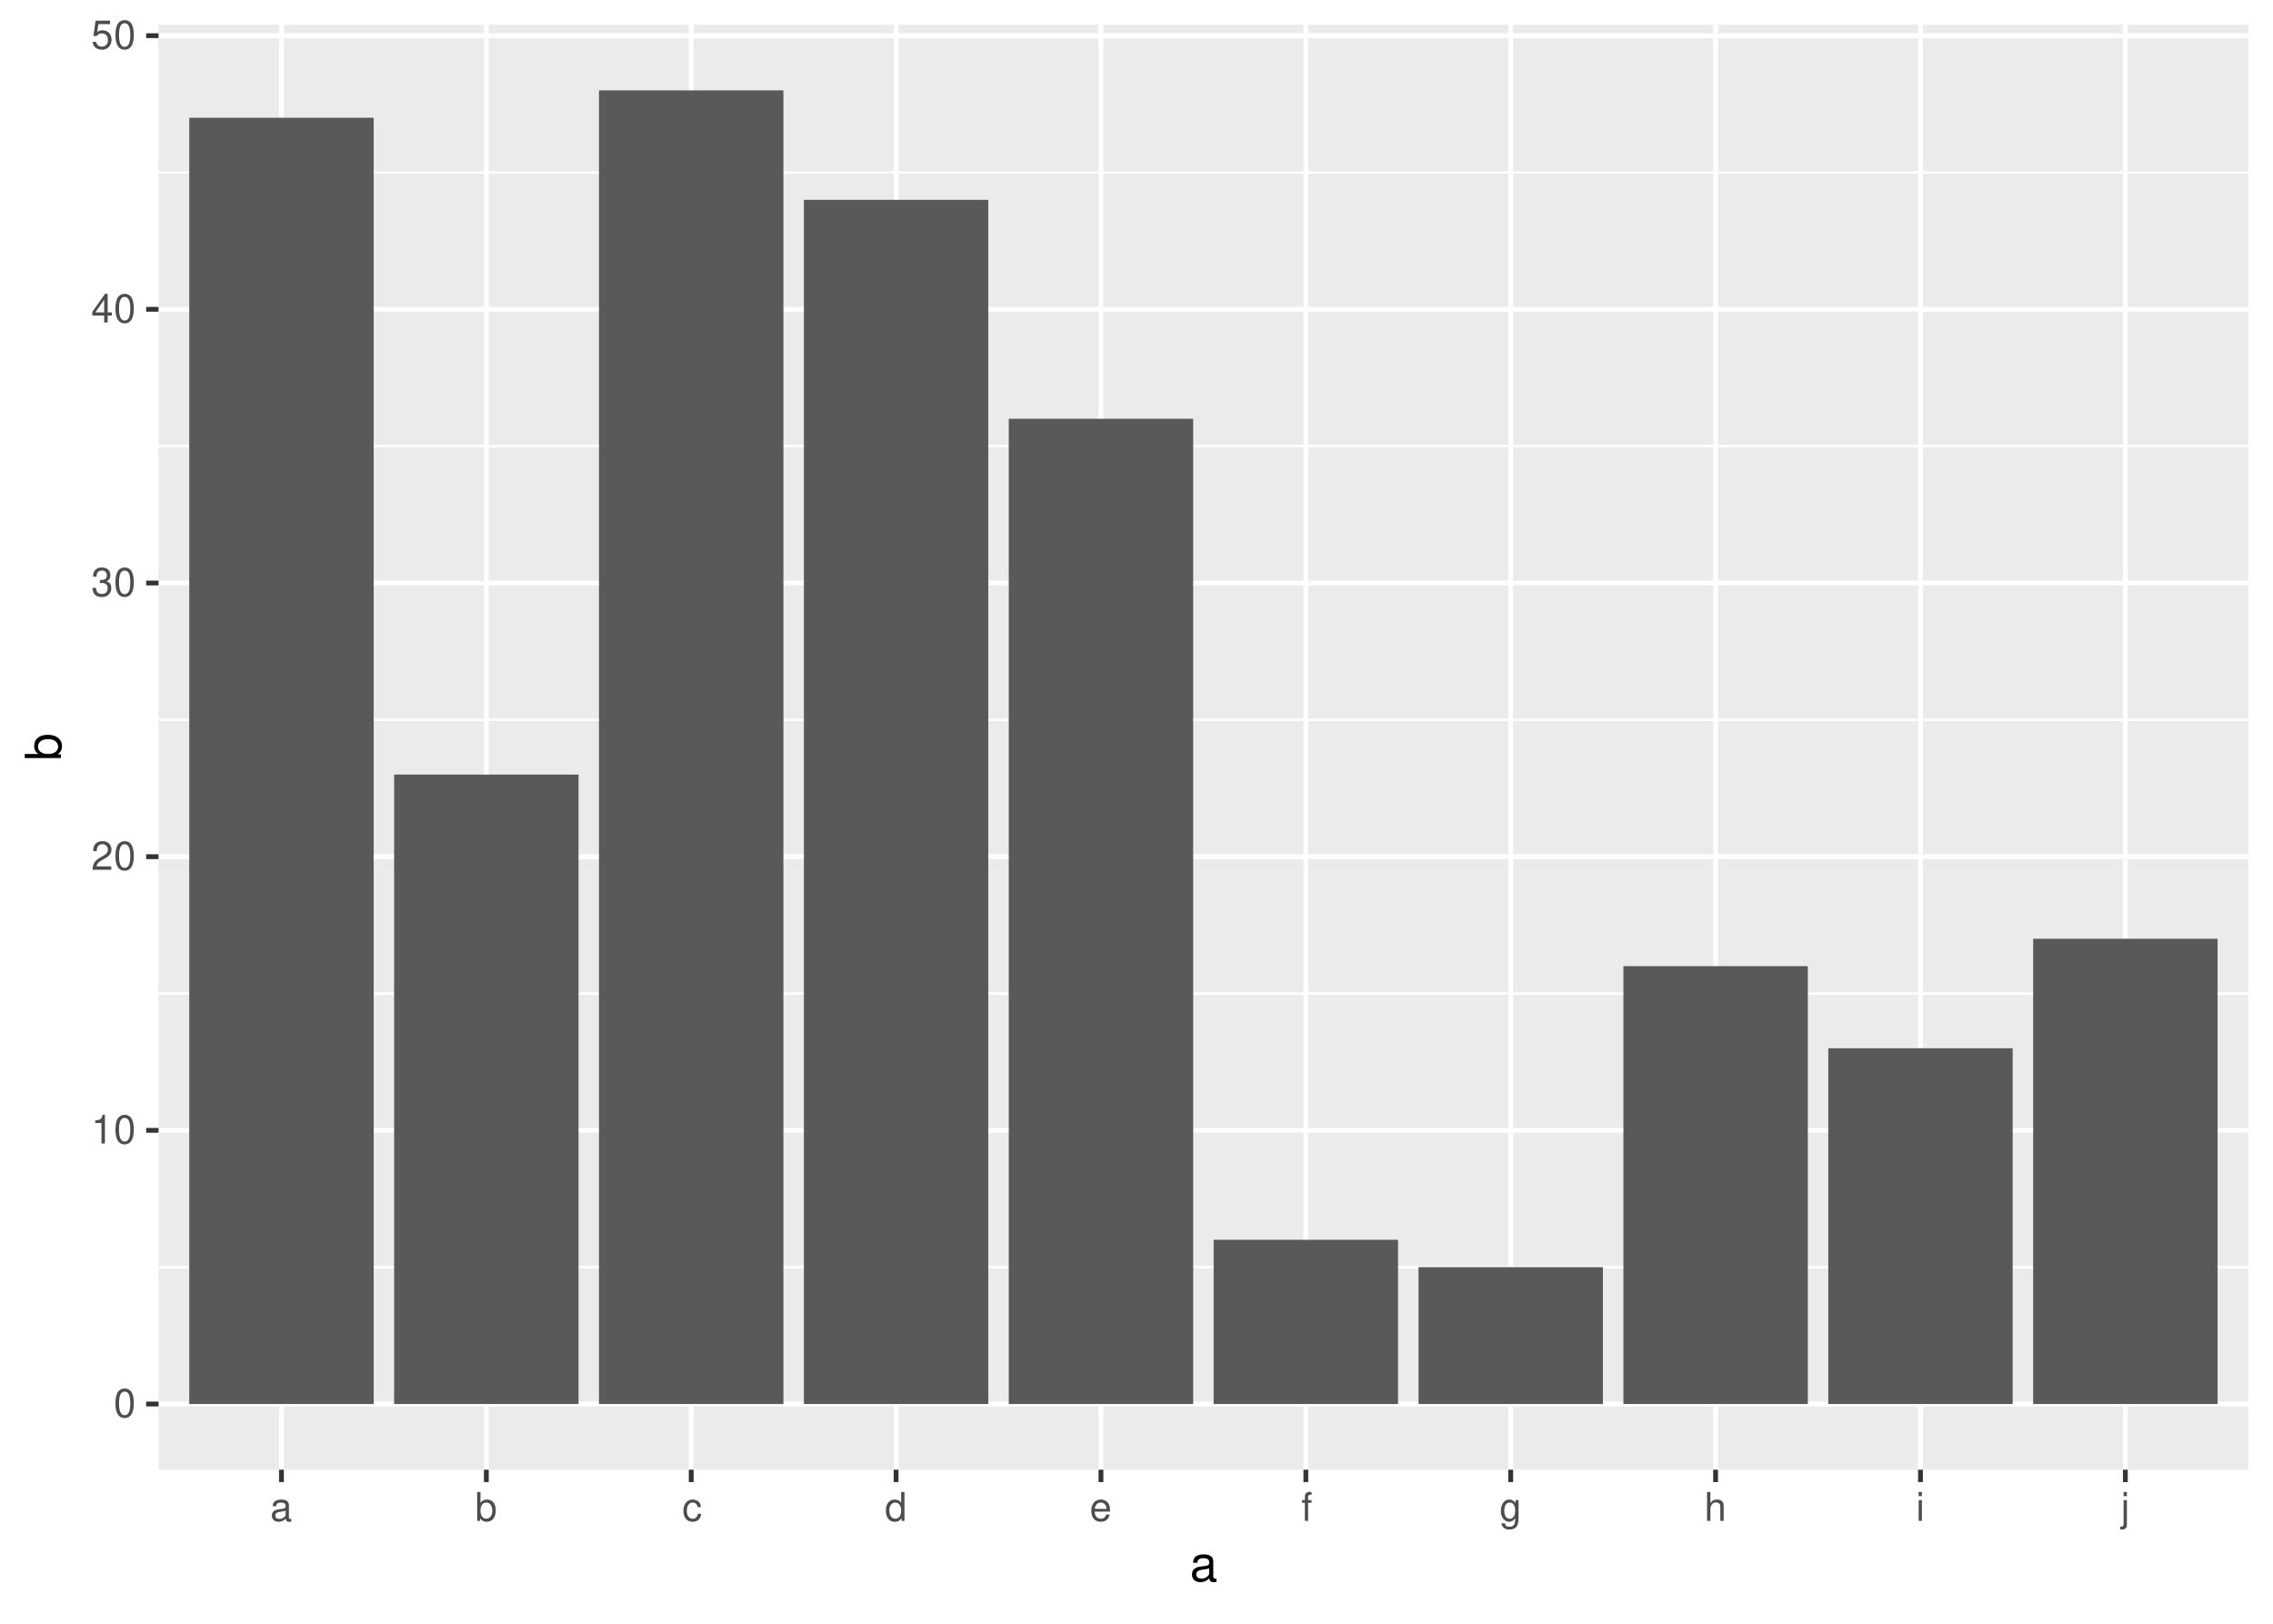
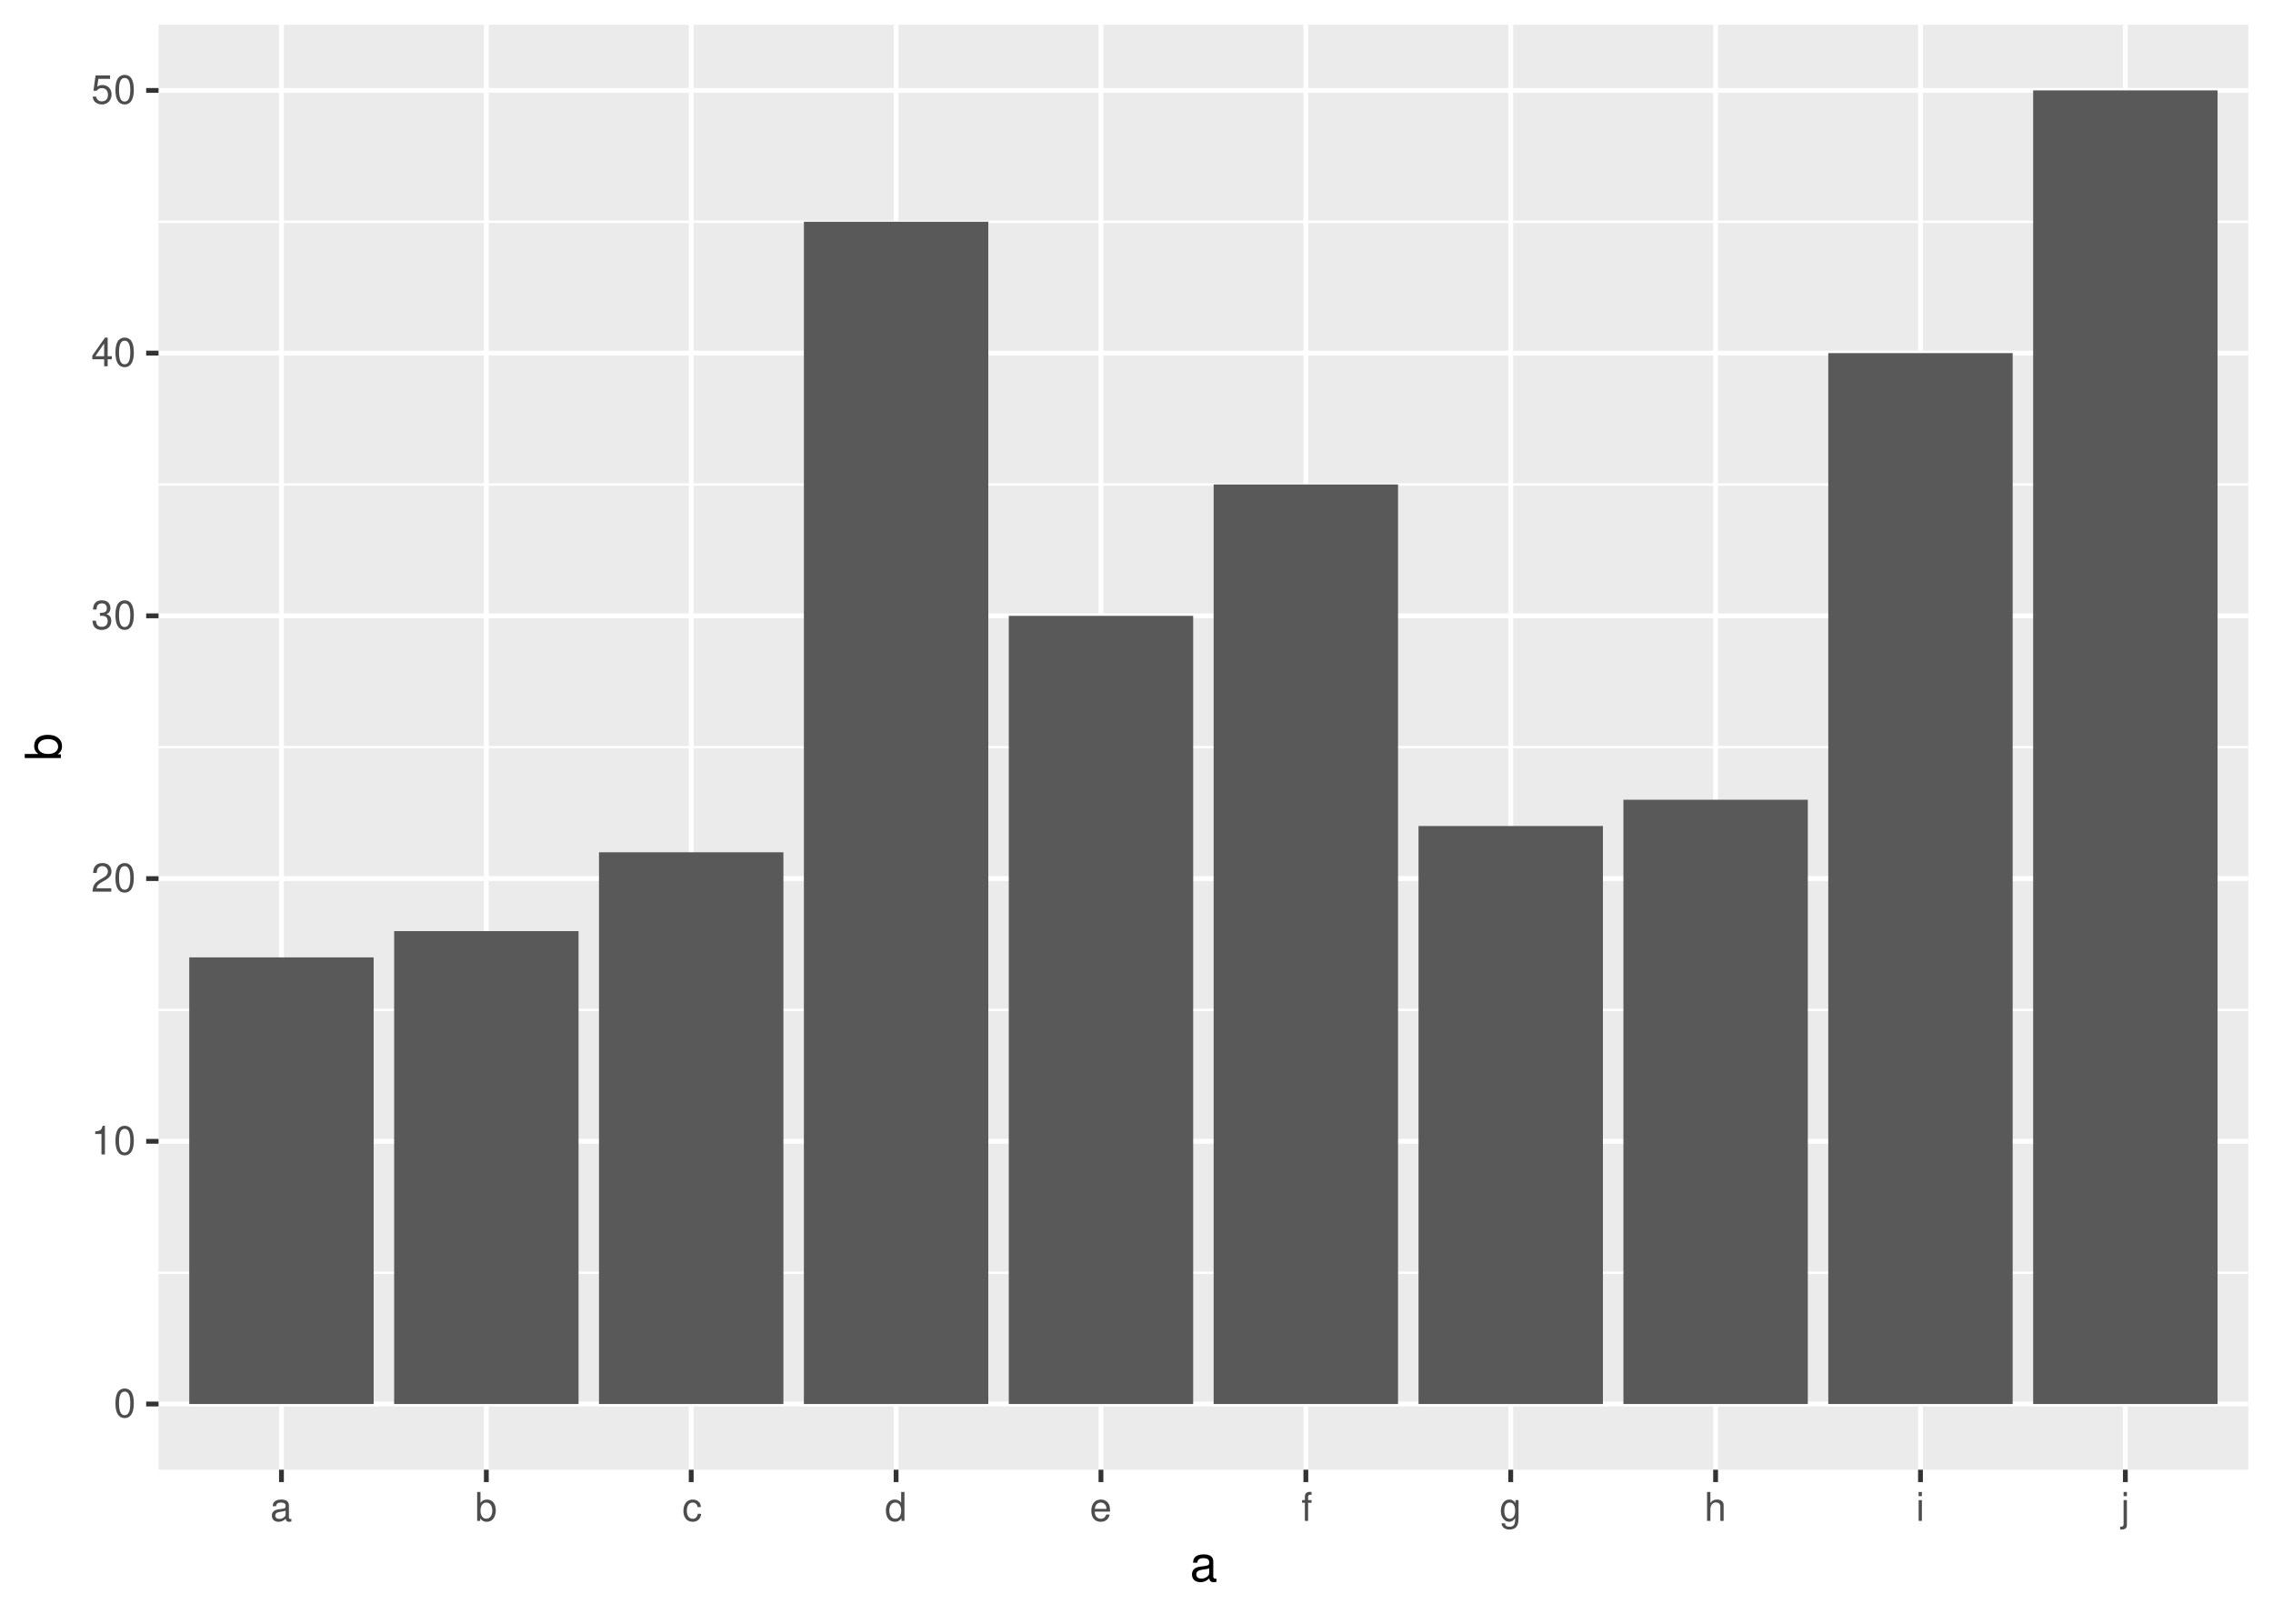
<svg xmlns="http://www.w3.org/2000/svg" xmlns:xlink="http://www.w3.org/1999/xlink" width="504pt" height="360pt" viewBox="0 0 504 360" version="1.1">
  <defs>
    <g>
      <symbol overflow="visible" id="glyph0-0">
        <path style="stroke:none;" d="" />
      </symbol>
      <symbol overflow="visible" id="glyph0-1">
        <path style="stroke:none;" d="M 2.422 -6.359 C 1.844 -6.359 1.312 -6.094 0.984 -5.672 C 0.578 -5.109 0.375 -4.25 0.375 -3.078 C 0.375 -0.938 1.078 0.203 2.422 0.203 C 3.734 0.203 4.453 -0.938 4.453 -3.031 C 4.453 -4.25 4.266 -5.078 3.859 -5.672 C 3.531 -6.109 3.016 -6.359 2.422 -6.359 Z M 2.422 -5.672 C 3.25 -5.672 3.672 -4.828 3.672 -3.094 C 3.672 -1.281 3.266 -0.438 2.406 -0.438 C 1.578 -0.438 1.172 -1.312 1.172 -3.062 C 1.172 -4.828 1.578 -5.672 2.422 -5.672 Z M 2.422 -5.672 " />
      </symbol>
      <symbol overflow="visible" id="glyph0-2">
        <path style="stroke:none;" d="M 2.281 -4.531 L 2.281 0 L 3.047 0 L 3.047 -6.359 L 2.547 -6.359 C 2.266 -5.391 2.094 -5.25 0.891 -5.094 L 0.891 -4.531 Z M 2.281 -4.531 " />
      </symbol>
      <symbol overflow="visible" id="glyph0-3">
        <path style="stroke:none;" d="M 4.453 -0.766 L 1.172 -0.766 C 1.25 -1.297 1.531 -1.625 2.297 -2.094 L 3.172 -2.594 C 4.047 -3.062 4.5 -3.719 4.5 -4.5 C 4.5 -5.031 4.281 -5.531 3.922 -5.875 C 3.547 -6.203 3.094 -6.359 2.5 -6.359 C 1.703 -6.359 1.125 -6.078 0.781 -5.531 C 0.547 -5.203 0.453 -4.797 0.438 -4.156 L 1.219 -4.156 C 1.234 -4.594 1.297 -4.844 1.406 -5.062 C 1.594 -5.438 2 -5.688 2.469 -5.688 C 3.172 -5.688 3.703 -5.172 3.703 -4.484 C 3.703 -3.969 3.406 -3.531 2.859 -3.219 L 2.047 -2.75 C 0.75 -2 0.375 -1.406 0.297 -0.016 L 4.453 -0.016 Z M 4.453 -0.766 " />
      </symbol>
      <symbol overflow="visible" id="glyph0-4">
        <path style="stroke:none;" d="M 1.938 -2.922 L 2.359 -2.922 C 3.203 -2.922 3.656 -2.531 3.656 -1.766 C 3.656 -0.969 3.172 -0.484 2.375 -0.484 C 1.516 -0.484 1.109 -0.922 1.062 -1.844 L 0.281 -1.844 C 0.312 -1.344 0.406 -1 0.547 -0.719 C 0.875 -0.109 1.484 0.203 2.344 0.203 C 3.625 0.203 4.453 -0.578 4.453 -1.781 C 4.453 -2.594 4.141 -3.031 3.391 -3.297 C 3.969 -3.531 4.266 -3.969 4.266 -4.609 C 4.266 -5.703 3.547 -6.359 2.359 -6.359 C 1.109 -6.359 0.438 -5.656 0.406 -4.312 L 1.188 -4.312 C 1.203 -4.703 1.234 -4.922 1.328 -5.109 C 1.5 -5.469 1.891 -5.688 2.375 -5.688 C 3.062 -5.688 3.469 -5.266 3.469 -4.578 C 3.469 -4.141 3.312 -3.859 2.969 -3.719 C 2.766 -3.625 2.484 -3.594 1.938 -3.578 Z M 1.938 -2.922 " />
      </symbol>
      <symbol overflow="visible" id="glyph0-5">
        <path style="stroke:none;" d="M 2.875 -1.547 L 2.875 0 L 3.656 0 L 3.656 -1.547 L 4.578 -1.547 L 4.578 -2.234 L 3.656 -2.234 L 3.656 -6.359 L 3.078 -6.359 L 0.25 -2.359 L 0.25 -1.547 Z M 2.875 -2.234 L 0.922 -2.234 L 2.875 -5.047 Z M 2.875 -2.234 " />
      </symbol>
      <symbol overflow="visible" id="glyph0-6">
        <path style="stroke:none;" d="M 4.188 -6.234 L 0.969 -6.234 L 0.5 -2.844 L 1.219 -2.844 C 1.578 -3.266 1.875 -3.422 2.359 -3.422 C 3.203 -3.422 3.719 -2.844 3.719 -1.922 C 3.719 -1.031 3.203 -0.484 2.359 -0.484 C 1.688 -0.484 1.266 -0.828 1.078 -1.531 L 0.312 -1.531 C 0.406 -1.016 0.5 -0.781 0.688 -0.547 C 1.031 -0.078 1.672 0.203 2.375 0.203 C 3.641 0.203 4.516 -0.719 4.516 -2.031 C 4.516 -3.266 3.688 -4.109 2.5 -4.109 C 2.062 -4.109 1.703 -4 1.344 -3.734 L 1.594 -5.469 L 4.188 -5.469 Z M 4.188 -6.234 " />
      </symbol>
      <symbol overflow="visible" id="glyph0-7">
        <path style="stroke:none;" d="M 4.703 -0.438 C 4.625 -0.406 4.594 -0.406 4.547 -0.406 C 4.297 -0.406 4.156 -0.547 4.156 -0.781 L 4.156 -3.484 C 4.156 -4.297 3.547 -4.734 2.422 -4.734 C 1.734 -4.734 1.203 -4.547 0.891 -4.203 C 0.672 -3.969 0.594 -3.703 0.578 -3.25 L 1.312 -3.25 C 1.375 -3.812 1.703 -4.062 2.391 -4.062 C 3.062 -4.062 3.422 -3.812 3.422 -3.375 L 3.422 -3.188 C 3.406 -2.875 3.25 -2.75 2.656 -2.672 C 1.625 -2.547 1.453 -2.5 1.172 -2.391 C 0.641 -2.156 0.375 -1.766 0.375 -1.156 C 0.375 -0.328 0.953 0.203 1.875 0.203 C 2.469 0.203 2.922 0 3.453 -0.469 C 3.5 0 3.734 0.203 4.203 0.203 C 4.359 0.203 4.453 0.188 4.703 0.125 Z M 3.422 -1.453 C 3.422 -1.203 3.359 -1.062 3.125 -0.859 C 2.828 -0.578 2.469 -0.438 2.047 -0.438 C 1.469 -0.438 1.141 -0.719 1.141 -1.172 C 1.141 -1.656 1.453 -1.906 2.25 -2.016 C 3.031 -2.125 3.172 -2.156 3.422 -2.281 Z M 3.422 -1.453 " />
      </symbol>
      <symbol overflow="visible" id="glyph0-8">
        <path style="stroke:none;" d="M 0.469 -6.406 L 0.469 0 L 1.141 0 L 1.141 -0.594 C 1.484 -0.047 1.953 0.203 2.594 0.203 C 3.812 0.203 4.594 -0.797 4.594 -2.328 C 4.594 -3.812 3.859 -4.734 2.625 -4.734 C 2 -4.734 1.547 -4.5 1.203 -3.984 L 1.203 -6.406 Z M 2.484 -4.062 C 3.312 -4.062 3.828 -3.344 3.828 -2.25 C 3.828 -1.203 3.297 -0.484 2.484 -0.484 C 1.703 -0.484 1.203 -1.188 1.203 -2.266 C 1.203 -3.359 1.703 -4.062 2.484 -4.062 Z M 2.484 -4.062 " />
      </symbol>
      <symbol overflow="visible" id="glyph0-9">
        <path style="stroke:none;" d="M 4.141 -3.062 C 4.109 -3.516 4.016 -3.797 3.828 -4.062 C 3.516 -4.484 2.969 -4.734 2.328 -4.734 C 1.078 -4.734 0.266 -3.75 0.266 -2.219 C 0.266 -0.734 1.062 0.203 2.312 0.203 C 3.406 0.203 4.109 -0.453 4.203 -1.578 L 3.453 -1.578 C 3.328 -0.844 2.953 -0.469 2.328 -0.469 C 1.516 -0.469 1.031 -1.141 1.031 -2.219 C 1.031 -3.375 1.516 -4.062 2.312 -4.062 C 2.922 -4.062 3.312 -3.703 3.406 -3.062 Z M 4.141 -3.062 " />
      </symbol>
      <symbol overflow="visible" id="glyph0-10">
        <path style="stroke:none;" d="M 4.359 -6.406 L 3.625 -6.406 L 3.625 -4.031 C 3.312 -4.5 2.828 -4.734 2.203 -4.734 C 1.016 -4.734 0.234 -3.781 0.234 -2.312 C 0.234 -0.75 0.984 0.203 2.234 0.203 C 2.875 0.203 3.312 -0.031 3.703 -0.609 L 3.703 0 L 4.359 0 Z M 2.328 -4.062 C 3.125 -4.062 3.625 -3.359 3.625 -2.25 C 3.625 -1.188 3.109 -0.484 2.344 -0.484 C 1.531 -0.484 1 -1.203 1 -2.266 C 1 -3.344 1.531 -4.062 2.328 -4.062 Z M 2.328 -4.062 " />
      </symbol>
      <symbol overflow="visible" id="glyph0-11">
        <path style="stroke:none;" d="M 4.516 -2.062 C 4.516 -2.766 4.453 -3.188 4.328 -3.531 C 4.031 -4.281 3.328 -4.734 2.469 -4.734 C 1.172 -4.734 0.359 -3.766 0.359 -2.25 C 0.359 -0.719 1.141 0.203 2.453 0.203 C 3.5 0.203 4.234 -0.391 4.422 -1.406 L 3.672 -1.406 C 3.469 -0.797 3.062 -0.469 2.469 -0.469 C 2 -0.469 1.609 -0.688 1.359 -1.078 C 1.188 -1.344 1.125 -1.594 1.125 -2.062 Z M 1.141 -2.656 C 1.203 -3.516 1.719 -4.062 2.453 -4.062 C 3.203 -4.062 3.719 -3.484 3.719 -2.656 Z M 1.141 -2.656 " />
      </symbol>
      <symbol overflow="visible" id="glyph0-12">
        <path style="stroke:none;" d="M 2.266 -4.609 L 1.5 -4.609 L 1.5 -5.328 C 1.5 -5.641 1.672 -5.797 2.016 -5.797 C 2.078 -5.797 2.109 -5.797 2.266 -5.781 L 2.266 -6.391 C 2.109 -6.438 2 -6.438 1.859 -6.438 C 1.172 -6.438 0.781 -6.047 0.781 -5.391 L 0.781 -4.609 L 0.156 -4.609 L 0.156 -4.016 L 0.781 -4.016 L 0.781 0 L 1.5 0 L 1.5 -4.016 L 2.266 -4.016 Z M 2.266 -4.609 " />
      </symbol>
      <symbol overflow="visible" id="glyph0-13">
        <path style="stroke:none;" d="M 3.547 -4.609 L 3.547 -3.938 C 3.188 -4.5 2.781 -4.734 2.203 -4.734 C 1.078 -4.734 0.312 -3.703 0.312 -2.219 C 0.312 -1.453 0.5 -0.891 0.891 -0.422 C 1.234 -0.016 1.672 0.203 2.141 0.203 C 2.703 0.203 3.094 -0.047 3.484 -0.625 L 3.484 -0.391 C 3.484 0.844 3.141 1.297 2.219 1.297 C 1.594 1.297 1.281 1.062 1.203 0.531 L 0.453 0.531 C 0.531 1.375 1.203 1.922 2.203 1.922 C 2.891 1.922 3.453 1.703 3.75 1.328 C 4.094 0.891 4.234 0.328 4.234 -0.75 L 4.234 -4.609 Z M 2.266 -4.062 C 3.047 -4.062 3.484 -3.406 3.484 -2.25 C 3.484 -1.125 3.031 -0.469 2.266 -0.469 C 1.516 -0.469 1.078 -1.141 1.078 -2.266 C 1.078 -3.391 1.516 -4.062 2.266 -4.062 Z M 2.266 -4.062 " />
      </symbol>
      <symbol overflow="visible" id="glyph0-14">
        <path style="stroke:none;" d="M 0.609 -6.406 L 0.609 0 L 1.344 0 L 1.344 -2.547 C 1.344 -3.484 1.844 -4.094 2.594 -4.094 C 2.844 -4.094 3.062 -4.031 3.25 -3.891 C 3.453 -3.734 3.547 -3.516 3.547 -3.188 L 3.547 0 L 4.281 0 L 4.281 -3.484 C 4.281 -4.25 3.719 -4.734 2.828 -4.734 C 2.172 -4.734 1.781 -4.547 1.344 -3.969 L 1.344 -6.406 Z M 0.609 -6.406 " />
      </symbol>
      <symbol overflow="visible" id="glyph0-15">
        <path style="stroke:none;" d="M 1.312 -4.609 L 0.594 -4.609 L 0.594 0 L 1.312 0 Z M 1.312 -6.406 L 0.578 -6.406 L 0.578 -5.484 L 1.312 -5.484 Z M 1.312 -6.406 " />
      </symbol>
      <symbol overflow="visible" id="glyph0-16">
        <path style="stroke:none;" d="M 0.609 -4.609 L 0.609 0.672 C 0.609 1.125 0.469 1.281 0.016 1.281 C -0.031 1.281 -0.062 1.281 -0.156 1.266 L -0.156 1.891 C -0.078 1.906 -0.031 1.922 0.094 1.922 C 0.922 1.922 1.344 1.594 1.344 0.953 L 1.344 -4.609 Z M 1.344 -6.406 L 0.609 -6.406 L 0.609 -5.484 L 1.344 -5.484 Z M 1.344 -6.406 " />
      </symbol>
      <symbol overflow="visible" id="glyph1-0">
        <path style="stroke:none;" d="" />
      </symbol>
      <symbol overflow="visible" id="glyph1-1">
        <path style="stroke:none;" d="M 5.891 -0.531 C 5.781 -0.516 5.734 -0.516 5.688 -0.516 C 5.375 -0.516 5.188 -0.688 5.188 -0.969 L 5.188 -4.359 C 5.188 -5.375 4.438 -5.922 3.031 -5.922 C 2.172 -5.922 1.5 -5.688 1.109 -5.266 C 0.844 -4.969 0.734 -4.625 0.719 -4.062 L 1.641 -4.062 C 1.719 -4.766 2.141 -5.078 2.984 -5.078 C 3.828 -5.078 4.281 -4.781 4.281 -4.219 L 4.281 -3.984 C 4.266 -3.594 4.062 -3.438 3.328 -3.344 C 2.031 -3.172 1.828 -3.141 1.469 -2.984 C 0.797 -2.703 0.469 -2.203 0.469 -1.453 C 0.469 -0.406 1.188 0.25 2.359 0.25 C 3.078 0.25 3.656 0 4.312 -0.594 C 4.375 0 4.656 0.25 5.266 0.25 C 5.453 0.25 5.578 0.234 5.891 0.156 Z M 4.281 -1.812 C 4.281 -1.5 4.188 -1.312 3.922 -1.062 C 3.547 -0.719 3.094 -0.547 2.547 -0.547 C 1.844 -0.547 1.422 -0.891 1.422 -1.469 C 1.422 -2.078 1.812 -2.391 2.812 -2.531 C 3.781 -2.656 3.969 -2.703 4.281 -2.844 Z M 4.281 -1.812 " />
      </symbol>
      <symbol overflow="visible" id="glyph2-0">
        <path style="stroke:none;" d="" />
      </symbol>
      <symbol overflow="visible" id="glyph2-1">
        <path style="stroke:none;" d="M -8.016 -0.594 L 0 -0.594 L 0 -1.422 L -0.734 -1.422 C -0.062 -1.859 0.25 -2.438 0.25 -3.25 C 0.25 -4.766 -0.984 -5.75 -2.906 -5.75 C -4.781 -5.75 -5.922 -4.812 -5.922 -3.281 C -5.922 -2.5 -5.625 -1.938 -4.984 -1.5 L -8.016 -1.5 Z M -5.078 -3.109 C -5.078 -4.141 -4.188 -4.797 -2.812 -4.797 C -1.5 -4.797 -0.609 -4.109 -0.609 -3.109 C -0.609 -2.141 -1.484 -1.5 -2.844 -1.5 C -4.188 -1.5 -5.078 -2.141 -5.078 -3.109 Z M -5.078 -3.109 " />
      </symbol>
    </g>
    <clipPath id="clip1">
      <path d="M 35.152 5.48 L 498.523 5.48 L 498.523 325.852 L 35.152 325.852 Z M 35.152 5.48 " />
    </clipPath>
    <clipPath id="clip2">
-       <path d="M 35.152 280 L 498.523 280 L 498.523 282 L 35.152 282 Z M 35.152 280 " />
+       <path d="M 35.152 281 L 498.523 281 L 498.523 283 L 35.152 283 Z M 35.152 281 " />
    </clipPath>
    <clipPath id="clip3">
-       <path d="M 35.152 220 L 498.523 220 L 498.523 221 L 35.152 221 Z M 35.152 220 " />
+       <path d="M 35.152 223 L 498.523 223 L 498.523 225 L 35.152 225 Z M 35.152 223 " />
    </clipPath>
    <clipPath id="clip4">
-       <path d="M 35.152 159 L 498.523 159 L 498.523 160 L 35.152 160 Z M 35.152 159 " />
+       <path d="M 35.152 165 L 498.523 165 L 498.523 166 L 35.152 166 Z M 35.152 165 " />
    </clipPath>
    <clipPath id="clip5">
-       <path d="M 35.152 98 L 498.523 98 L 498.523 100 L 35.152 100 Z M 35.152 98 " />
+       <path d="M 35.152 107 L 498.523 107 L 498.523 108 L 35.152 108 Z M 35.152 107 " />
    </clipPath>
    <clipPath id="clip6">
-       <path d="M 35.152 37 L 498.523 37 L 498.523 39 L 35.152 39 Z M 35.152 37 " />
+       <path d="M 35.152 48 L 498.523 48 L 498.523 50 L 35.152 50 Z M 35.152 48 " />
    </clipPath>
    <clipPath id="clip7">
      <path d="M 35.152 310 L 498.523 310 L 498.523 312 L 35.152 312 Z M 35.152 310 " />
    </clipPath>
    <clipPath id="clip8">
-       <path d="M 35.152 250 L 498.523 250 L 498.523 252 L 35.152 252 Z M 35.152 250 " />
+       <path d="M 35.152 252 L 498.523 252 L 498.523 254 L 35.152 254 Z M 35.152 252 " />
    </clipPath>
    <clipPath id="clip9">
-       <path d="M 35.152 189 L 498.523 189 L 498.523 191 L 35.152 191 Z M 35.152 189 " />
+       <path d="M 35.152 194 L 498.523 194 L 498.523 196 L 35.152 196 Z M 35.152 194 " />
    </clipPath>
    <clipPath id="clip10">
-       <path d="M 35.152 128 L 498.523 128 L 498.523 130 L 35.152 130 Z M 35.152 128 " />
+       <path d="M 35.152 136 L 498.523 136 L 498.523 138 L 35.152 138 Z M 35.152 136 " />
    </clipPath>
    <clipPath id="clip11">
-       <path d="M 35.152 68 L 498.523 68 L 498.523 70 L 35.152 70 Z M 35.152 68 " />
+       <path d="M 35.152 77 L 498.523 77 L 498.523 79 L 35.152 79 Z M 35.152 77 " />
    </clipPath>
    <clipPath id="clip12">
-       <path d="M 35.152 7 L 498.523 7 L 498.523 9 L 35.152 9 Z M 35.152 7 " />
+       <path d="M 35.152 19 L 498.523 19 L 498.523 21 L 35.152 21 Z M 35.152 19 " />
    </clipPath>
    <clipPath id="clip13">
      <path d="M 61 5.48 L 63 5.48 L 63 325.852 L 61 325.852 Z M 61 5.48 " />
    </clipPath>
    <clipPath id="clip14">
      <path d="M 107 5.48 L 109 5.48 L 109 325.852 L 107 325.852 Z M 107 5.48 " />
    </clipPath>
    <clipPath id="clip15">
      <path d="M 152 5.48 L 154 5.48 L 154 325.852 L 152 325.852 Z M 152 5.48 " />
    </clipPath>
    <clipPath id="clip16">
      <path d="M 198 5.48 L 200 5.48 L 200 325.852 L 198 325.852 Z M 198 5.48 " />
    </clipPath>
    <clipPath id="clip17">
      <path d="M 243 5.48 L 245 5.48 L 245 325.852 L 243 325.852 Z M 243 5.48 " />
    </clipPath>
    <clipPath id="clip18">
      <path d="M 289 5.48 L 291 5.48 L 291 325.852 L 289 325.852 Z M 289 5.48 " />
    </clipPath>
    <clipPath id="clip19">
      <path d="M 334 5.48 L 336 5.48 L 336 325.852 L 334 325.852 Z M 334 5.48 " />
    </clipPath>
    <clipPath id="clip20">
      <path d="M 379 5.48 L 381 5.48 L 381 325.852 L 379 325.852 Z M 379 5.48 " />
    </clipPath>
    <clipPath id="clip21">
      <path d="M 425 5.48 L 427 5.48 L 427 325.852 L 425 325.852 Z M 425 5.48 " />
    </clipPath>
    <clipPath id="clip22">
      <path d="M 470 5.48 L 472 5.48 L 472 325.852 L 470 325.852 Z M 470 5.48 " />
    </clipPath>
  </defs>
  <g id="surface88">
    <rect x="0" y="0" width="504" height="360" style="fill:rgb(100%,100%,100%);fill-opacity:1;stroke:none;" />
    <rect x="0" y="0" width="504" height="360" style="fill:rgb(100%,100%,100%);fill-opacity:1;stroke:none;" />
    <path style="fill:none;stroke-width:1.067;stroke-linecap:round;stroke-linejoin:round;stroke:rgb(100%,100%,100%);stroke-opacity:1;stroke-miterlimit:10;" d="M 0 360 L 504 360 L 504 0 L 0 0 Z M 0 360 " />
    <g clip-path="url(#clip1)" clip-rule="nonzero">
      <path style=" stroke:none;fill-rule:nonzero;fill:rgb(92.157%,92.157%,92.157%);fill-opacity:1;" d="M 35.152 325.848 L 498.523 325.848 L 498.523 5.477 L 35.152 5.477 Z M 35.152 325.848 " />
    </g>
    <g clip-path="url(#clip2)" clip-rule="nonzero">
-       <path style="fill:none;stroke-width:0.533;stroke-linecap:butt;stroke-linejoin:round;stroke:rgb(100%,100%,100%);stroke-opacity:1;stroke-miterlimit:10;" d="M 35.152 280.949 L 498.52 280.949 " />
+       <path style="fill:none;stroke-width:0.533;stroke-linecap:butt;stroke-linejoin:round;stroke:rgb(100%,100%,100%);stroke-opacity:1;stroke-miterlimit:10;" d="M 35.152 282.164 L 498.52 282.164 " />
    </g>
    <g clip-path="url(#clip3)" clip-rule="nonzero">
-       <path style="fill:none;stroke-width:0.533;stroke-linecap:butt;stroke-linejoin:round;stroke:rgb(100%,100%,100%);stroke-opacity:1;stroke-miterlimit:10;" d="M 35.152 220.273 L 498.52 220.273 " />
+       <path style="fill:none;stroke-width:0.533;stroke-linecap:butt;stroke-linejoin:round;stroke:rgb(100%,100%,100%);stroke-opacity:1;stroke-miterlimit:10;" d="M 35.152 223.914 L 498.52 223.914 " />
    </g>
    <g clip-path="url(#clip4)" clip-rule="nonzero">
-       <path style="fill:none;stroke-width:0.533;stroke-linecap:butt;stroke-linejoin:round;stroke:rgb(100%,100%,100%);stroke-opacity:1;stroke-miterlimit:10;" d="M 35.152 159.598 L 498.52 159.598 " />
+       <path style="fill:none;stroke-width:0.533;stroke-linecap:butt;stroke-linejoin:round;stroke:rgb(100%,100%,100%);stroke-opacity:1;stroke-miterlimit:10;" d="M 35.152 165.664 L 498.52 165.664 " />
    </g>
    <g clip-path="url(#clip5)" clip-rule="nonzero">
-       <path style="fill:none;stroke-width:0.533;stroke-linecap:butt;stroke-linejoin:round;stroke:rgb(100%,100%,100%);stroke-opacity:1;stroke-miterlimit:10;" d="M 35.152 98.922 L 498.52 98.922 " />
+       <path style="fill:none;stroke-width:0.533;stroke-linecap:butt;stroke-linejoin:round;stroke:rgb(100%,100%,100%);stroke-opacity:1;stroke-miterlimit:10;" d="M 35.152 107.414 L 498.52 107.414 " />
    </g>
    <g clip-path="url(#clip6)" clip-rule="nonzero">
-       <path style="fill:none;stroke-width:0.533;stroke-linecap:butt;stroke-linejoin:round;stroke:rgb(100%,100%,100%);stroke-opacity:1;stroke-miterlimit:10;" d="M 35.152 38.246 L 498.52 38.246 " />
+       <path style="fill:none;stroke-width:0.533;stroke-linecap:butt;stroke-linejoin:round;stroke:rgb(100%,100%,100%);stroke-opacity:1;stroke-miterlimit:10;" d="M 35.152 49.168 L 498.52 49.168 " />
    </g>
    <g clip-path="url(#clip7)" clip-rule="nonzero">
      <path style="fill:none;stroke-width:1.067;stroke-linecap:butt;stroke-linejoin:round;stroke:rgb(100%,100%,100%);stroke-opacity:1;stroke-miterlimit:10;" d="M 35.152 311.285 L 498.52 311.285 " />
    </g>
    <g clip-path="url(#clip8)" clip-rule="nonzero">
-       <path style="fill:none;stroke-width:1.067;stroke-linecap:butt;stroke-linejoin:round;stroke:rgb(100%,100%,100%);stroke-opacity:1;stroke-miterlimit:10;" d="M 35.152 250.609 L 498.52 250.609 " />
+       <path style="fill:none;stroke-width:1.067;stroke-linecap:butt;stroke-linejoin:round;stroke:rgb(100%,100%,100%);stroke-opacity:1;stroke-miterlimit:10;" d="M 35.152 253.039 L 498.52 253.039 " />
    </g>
    <g clip-path="url(#clip9)" clip-rule="nonzero">
-       <path style="fill:none;stroke-width:1.067;stroke-linecap:butt;stroke-linejoin:round;stroke:rgb(100%,100%,100%);stroke-opacity:1;stroke-miterlimit:10;" d="M 35.152 189.934 L 498.52 189.934 " />
+       <path style="fill:none;stroke-width:1.067;stroke-linecap:butt;stroke-linejoin:round;stroke:rgb(100%,100%,100%);stroke-opacity:1;stroke-miterlimit:10;" d="M 35.152 194.789 L 498.52 194.789 " />
    </g>
    <g clip-path="url(#clip10)" clip-rule="nonzero">
-       <path style="fill:none;stroke-width:1.067;stroke-linecap:butt;stroke-linejoin:round;stroke:rgb(100%,100%,100%);stroke-opacity:1;stroke-miterlimit:10;" d="M 35.152 129.258 L 498.52 129.258 " />
+       <path style="fill:none;stroke-width:1.067;stroke-linecap:butt;stroke-linejoin:round;stroke:rgb(100%,100%,100%);stroke-opacity:1;stroke-miterlimit:10;" d="M 35.152 136.539 L 498.52 136.539 " />
    </g>
    <g clip-path="url(#clip11)" clip-rule="nonzero">
-       <path style="fill:none;stroke-width:1.067;stroke-linecap:butt;stroke-linejoin:round;stroke:rgb(100%,100%,100%);stroke-opacity:1;stroke-miterlimit:10;" d="M 35.152 68.582 L 498.52 68.582 " />
+       <path style="fill:none;stroke-width:1.067;stroke-linecap:butt;stroke-linejoin:round;stroke:rgb(100%,100%,100%);stroke-opacity:1;stroke-miterlimit:10;" d="M 35.152 78.289 L 498.52 78.289 " />
    </g>
    <g clip-path="url(#clip12)" clip-rule="nonzero">
-       <path style="fill:none;stroke-width:1.067;stroke-linecap:butt;stroke-linejoin:round;stroke:rgb(100%,100%,100%);stroke-opacity:1;stroke-miterlimit:10;" d="M 35.152 7.906 L 498.52 7.906 " />
+       <path style="fill:none;stroke-width:1.067;stroke-linecap:butt;stroke-linejoin:round;stroke:rgb(100%,100%,100%);stroke-opacity:1;stroke-miterlimit:10;" d="M 35.152 20.043 L 498.52 20.043 " />
    </g>
    <g clip-path="url(#clip13)" clip-rule="nonzero">
      <path style="fill:none;stroke-width:1.067;stroke-linecap:butt;stroke-linejoin:round;stroke:rgb(100%,100%,100%);stroke-opacity:1;stroke-miterlimit:10;" d="M 62.406 325.848 L 62.406 5.48 " />
    </g>
    <g clip-path="url(#clip14)" clip-rule="nonzero">
      <path style="fill:none;stroke-width:1.067;stroke-linecap:butt;stroke-linejoin:round;stroke:rgb(100%,100%,100%);stroke-opacity:1;stroke-miterlimit:10;" d="M 107.836 325.848 L 107.836 5.48 " />
    </g>
    <g clip-path="url(#clip15)" clip-rule="nonzero">
      <path style="fill:none;stroke-width:1.067;stroke-linecap:butt;stroke-linejoin:round;stroke:rgb(100%,100%,100%);stroke-opacity:1;stroke-miterlimit:10;" d="M 153.266 325.848 L 153.266 5.48 " />
    </g>
    <g clip-path="url(#clip16)" clip-rule="nonzero">
      <path style="fill:none;stroke-width:1.067;stroke-linecap:butt;stroke-linejoin:round;stroke:rgb(100%,100%,100%);stroke-opacity:1;stroke-miterlimit:10;" d="M 198.691 325.848 L 198.691 5.48 " />
    </g>
    <g clip-path="url(#clip17)" clip-rule="nonzero">
      <path style="fill:none;stroke-width:1.067;stroke-linecap:butt;stroke-linejoin:round;stroke:rgb(100%,100%,100%);stroke-opacity:1;stroke-miterlimit:10;" d="M 244.121 325.848 L 244.121 5.48 " />
    </g>
    <g clip-path="url(#clip18)" clip-rule="nonzero">
      <path style="fill:none;stroke-width:1.067;stroke-linecap:butt;stroke-linejoin:round;stroke:rgb(100%,100%,100%);stroke-opacity:1;stroke-miterlimit:10;" d="M 289.551 325.848 L 289.551 5.48 " />
    </g>
    <g clip-path="url(#clip19)" clip-rule="nonzero">
      <path style="fill:none;stroke-width:1.067;stroke-linecap:butt;stroke-linejoin:round;stroke:rgb(100%,100%,100%);stroke-opacity:1;stroke-miterlimit:10;" d="M 334.977 325.848 L 334.977 5.48 " />
    </g>
    <g clip-path="url(#clip20)" clip-rule="nonzero">
      <path style="fill:none;stroke-width:1.067;stroke-linecap:butt;stroke-linejoin:round;stroke:rgb(100%,100%,100%);stroke-opacity:1;stroke-miterlimit:10;" d="M 380.406 325.848 L 380.406 5.48 " />
    </g>
    <g clip-path="url(#clip21)" clip-rule="nonzero">
      <path style="fill:none;stroke-width:1.067;stroke-linecap:butt;stroke-linejoin:round;stroke:rgb(100%,100%,100%);stroke-opacity:1;stroke-miterlimit:10;" d="M 425.836 325.848 L 425.836 5.48 " />
    </g>
    <g clip-path="url(#clip22)" clip-rule="nonzero">
      <path style="fill:none;stroke-width:1.067;stroke-linecap:butt;stroke-linejoin:round;stroke:rgb(100%,100%,100%);stroke-opacity:1;stroke-miterlimit:10;" d="M 471.262 325.848 L 471.262 5.48 " />
    </g>
-     <path style=" stroke:none;fill-rule:nonzero;fill:rgb(34.902%,34.902%,34.902%);fill-opacity:1;" d="M 41.965 311.285 L 82.852 311.285 L 82.852 26.109 L 41.965 26.109 Z M 41.965 311.285 " />
-     <path style=" stroke:none;fill-rule:nonzero;fill:rgb(34.902%,34.902%,34.902%);fill-opacity:1;" d="M 87.395 311.285 L 128.281 311.285 L 128.281 171.73 L 87.395 171.73 Z M 87.395 311.285 " />
-     <path style=" stroke:none;fill-rule:nonzero;fill:rgb(34.902%,34.902%,34.902%);fill-opacity:1;" d="M 132.82 311.285 L 173.707 311.285 L 173.707 20.039 L 132.82 20.039 Z M 132.82 311.285 " />
-     <path style=" stroke:none;fill-rule:nonzero;fill:rgb(34.902%,34.902%,34.902%);fill-opacity:1;" d="M 178.25 311.285 L 219.137 311.285 L 219.137 44.309 L 178.25 44.309 Z M 178.25 311.285 " />
-     <path style=" stroke:none;fill-rule:nonzero;fill:rgb(34.902%,34.902%,34.902%);fill-opacity:1;" d="M 223.68 311.285 L 264.566 311.285 L 264.566 92.852 L 223.68 92.852 Z M 223.68 311.285 " />
-     <path style=" stroke:none;fill-rule:nonzero;fill:rgb(34.902%,34.902%,34.902%);fill-opacity:1;" d="M 269.105 311.285 L 309.992 311.285 L 309.992 274.879 L 269.105 274.879 Z M 269.105 311.285 " />
-     <path style=" stroke:none;fill-rule:nonzero;fill:rgb(34.902%,34.902%,34.902%);fill-opacity:1;" d="M 314.535 311.285 L 355.422 311.285 L 355.422 280.945 L 314.535 280.945 Z M 314.535 311.285 " />
-     <path style=" stroke:none;fill-rule:nonzero;fill:rgb(34.902%,34.902%,34.902%);fill-opacity:1;" d="M 359.965 311.285 L 400.852 311.285 L 400.852 214.203 L 359.965 214.203 Z M 359.965 311.285 " />
-     <path style=" stroke:none;fill-rule:nonzero;fill:rgb(34.902%,34.902%,34.902%);fill-opacity:1;" d="M 405.391 311.285 L 446.277 311.285 L 446.277 232.406 L 405.391 232.406 Z M 405.391 311.285 " />
-     <path style=" stroke:none;fill-rule:nonzero;fill:rgb(34.902%,34.902%,34.902%);fill-opacity:1;" d="M 450.82 311.285 L 491.707 311.285 L 491.707 208.137 L 450.82 208.137 Z M 450.82 311.285 " />
+     <path style=" stroke:none;fill-rule:nonzero;fill:rgb(34.902%,34.902%,34.902%);fill-opacity:1;" d="M 41.965 311.285 L 82.852 311.285 L 82.852 212.262 L 41.965 212.262 Z M 41.965 311.285 " />
+     <path style=" stroke:none;fill-rule:nonzero;fill:rgb(34.902%,34.902%,34.902%);fill-opacity:1;" d="M 87.395 311.285 L 128.281 311.285 L 128.281 206.438 L 87.395 206.438 Z M 87.395 311.285 " />
+     <path style=" stroke:none;fill-rule:nonzero;fill:rgb(34.902%,34.902%,34.902%);fill-opacity:1;" d="M 132.82 311.285 L 173.707 311.285 L 173.707 188.961 L 132.82 188.961 Z M 132.82 311.285 " />
+     <path style=" stroke:none;fill-rule:nonzero;fill:rgb(34.902%,34.902%,34.902%);fill-opacity:1;" d="M 178.25 311.285 L 219.137 311.285 L 219.137 49.164 L 178.25 49.164 Z M 178.25 311.285 " />
+     <path style=" stroke:none;fill-rule:nonzero;fill:rgb(34.902%,34.902%,34.902%);fill-opacity:1;" d="M 223.68 311.285 L 264.566 311.285 L 264.566 136.539 L 223.68 136.539 Z M 223.68 311.285 " />
+     <path style=" stroke:none;fill-rule:nonzero;fill:rgb(34.902%,34.902%,34.902%);fill-opacity:1;" d="M 269.105 311.285 L 309.992 311.285 L 309.992 107.414 L 269.105 107.414 Z M 269.105 311.285 " />
+     <path style=" stroke:none;fill-rule:nonzero;fill:rgb(34.902%,34.902%,34.902%);fill-opacity:1;" d="M 314.535 311.285 L 355.422 311.285 L 355.422 183.137 L 314.535 183.137 Z M 314.535 311.285 " />
+     <path style=" stroke:none;fill-rule:nonzero;fill:rgb(34.902%,34.902%,34.902%);fill-opacity:1;" d="M 359.965 311.285 L 400.852 311.285 L 400.852 177.312 L 359.965 177.312 Z M 359.965 311.285 " />
+     <path style=" stroke:none;fill-rule:nonzero;fill:rgb(34.902%,34.902%,34.902%);fill-opacity:1;" d="M 405.391 311.285 L 446.277 311.285 L 446.277 78.289 L 405.391 78.289 Z M 405.391 311.285 " />
+     <path style=" stroke:none;fill-rule:nonzero;fill:rgb(34.902%,34.902%,34.902%);fill-opacity:1;" d="M 450.82 311.285 L 491.707 311.285 L 491.707 20.039 L 450.82 20.039 Z M 450.82 311.285 " />
    <g style="fill:rgb(30.196%,30.196%,30.196%);fill-opacity:1;">
      <use xlink:href="#glyph0-1" x="25.219" y="314.2" />
    </g>
    <g style="fill:rgb(30.196%,30.196%,30.196%);fill-opacity:1;">
-       <use xlink:href="#glyph0-2" x="20.219" y="253.524" />
-       <use xlink:href="#glyph0-1" x="25.219" y="253.524" />
-     </g>
-     <g style="fill:rgb(30.196%,30.196%,30.196%);fill-opacity:1;">
-       <use xlink:href="#glyph0-3" x="20.219" y="192.849" />
-       <use xlink:href="#glyph0-1" x="25.219" y="192.849" />
-     </g>
-     <g style="fill:rgb(30.196%,30.196%,30.196%);fill-opacity:1;">
-       <use xlink:href="#glyph0-4" x="20.219" y="132.173" />
-       <use xlink:href="#glyph0-1" x="25.219" y="132.173" />
-     </g>
-     <g style="fill:rgb(30.196%,30.196%,30.196%);fill-opacity:1;">
-       <use xlink:href="#glyph0-5" x="20.219" y="71.497" />
-       <use xlink:href="#glyph0-1" x="25.219" y="71.497" />
-     </g>
-     <g style="fill:rgb(30.196%,30.196%,30.196%);fill-opacity:1;">
-       <use xlink:href="#glyph0-6" x="20.219" y="10.821" />
-       <use xlink:href="#glyph0-1" x="25.219" y="10.821" />
+       <use xlink:href="#glyph0-2" x="20.219" y="255.954" />
+       <use xlink:href="#glyph0-1" x="25.219" y="255.954" />
+     </g>
+     <g style="fill:rgb(30.196%,30.196%,30.196%);fill-opacity:1;">
+       <use xlink:href="#glyph0-3" x="20.219" y="197.704" />
+       <use xlink:href="#glyph0-1" x="25.219" y="197.704" />
+     </g>
+     <g style="fill:rgb(30.196%,30.196%,30.196%);fill-opacity:1;">
+       <use xlink:href="#glyph0-4" x="20.219" y="139.454" />
+       <use xlink:href="#glyph0-1" x="25.219" y="139.454" />
+     </g>
+     <g style="fill:rgb(30.196%,30.196%,30.196%);fill-opacity:1;">
+       <use xlink:href="#glyph0-5" x="20.219" y="81.204" />
+       <use xlink:href="#glyph0-1" x="25.219" y="81.204" />
+     </g>
+     <g style="fill:rgb(30.196%,30.196%,30.196%);fill-opacity:1;">
+       <use xlink:href="#glyph0-6" x="20.219" y="22.958" />
+       <use xlink:href="#glyph0-1" x="25.219" y="22.958" />
    </g>
    <path style="fill:none;stroke-width:1.067;stroke-linecap:butt;stroke-linejoin:round;stroke:rgb(20%,20%,20%);stroke-opacity:1;stroke-miterlimit:10;" d="M 32.41 311.285 L 35.152 311.285 " />
-     <path style="fill:none;stroke-width:1.067;stroke-linecap:butt;stroke-linejoin:round;stroke:rgb(20%,20%,20%);stroke-opacity:1;stroke-miterlimit:10;" d="M 32.41 250.609 L 35.152 250.609 " />
-     <path style="fill:none;stroke-width:1.067;stroke-linecap:butt;stroke-linejoin:round;stroke:rgb(20%,20%,20%);stroke-opacity:1;stroke-miterlimit:10;" d="M 32.41 189.934 L 35.152 189.934 " />
-     <path style="fill:none;stroke-width:1.067;stroke-linecap:butt;stroke-linejoin:round;stroke:rgb(20%,20%,20%);stroke-opacity:1;stroke-miterlimit:10;" d="M 32.41 129.258 L 35.152 129.258 " />
-     <path style="fill:none;stroke-width:1.067;stroke-linecap:butt;stroke-linejoin:round;stroke:rgb(20%,20%,20%);stroke-opacity:1;stroke-miterlimit:10;" d="M 32.41 68.582 L 35.152 68.582 " />
-     <path style="fill:none;stroke-width:1.067;stroke-linecap:butt;stroke-linejoin:round;stroke:rgb(20%,20%,20%);stroke-opacity:1;stroke-miterlimit:10;" d="M 32.41 7.906 L 35.152 7.906 " />
+     <path style="fill:none;stroke-width:1.067;stroke-linecap:butt;stroke-linejoin:round;stroke:rgb(20%,20%,20%);stroke-opacity:1;stroke-miterlimit:10;" d="M 32.41 253.039 L 35.152 253.039 " />
+     <path style="fill:none;stroke-width:1.067;stroke-linecap:butt;stroke-linejoin:round;stroke:rgb(20%,20%,20%);stroke-opacity:1;stroke-miterlimit:10;" d="M 32.41 194.789 L 35.152 194.789 " />
+     <path style="fill:none;stroke-width:1.067;stroke-linecap:butt;stroke-linejoin:round;stroke:rgb(20%,20%,20%);stroke-opacity:1;stroke-miterlimit:10;" d="M 32.41 136.539 L 35.152 136.539 " />
+     <path style="fill:none;stroke-width:1.067;stroke-linecap:butt;stroke-linejoin:round;stroke:rgb(20%,20%,20%);stroke-opacity:1;stroke-miterlimit:10;" d="M 32.41 78.289 L 35.152 78.289 " />
+     <path style="fill:none;stroke-width:1.067;stroke-linecap:butt;stroke-linejoin:round;stroke:rgb(20%,20%,20%);stroke-opacity:1;stroke-miterlimit:10;" d="M 32.41 20.043 L 35.152 20.043 " />
    <path style="fill:none;stroke-width:1.067;stroke-linecap:butt;stroke-linejoin:round;stroke:rgb(20%,20%,20%);stroke-opacity:1;stroke-miterlimit:10;" d="M 62.406 328.59 L 62.406 325.848 " />
    <path style="fill:none;stroke-width:1.067;stroke-linecap:butt;stroke-linejoin:round;stroke:rgb(20%,20%,20%);stroke-opacity:1;stroke-miterlimit:10;" d="M 107.836 328.59 L 107.836 325.848 " />
    <path style="fill:none;stroke-width:1.067;stroke-linecap:butt;stroke-linejoin:round;stroke:rgb(20%,20%,20%);stroke-opacity:1;stroke-miterlimit:10;" d="M 153.266 328.59 L 153.266 325.848 " />
    <path style="fill:none;stroke-width:1.067;stroke-linecap:butt;stroke-linejoin:round;stroke:rgb(20%,20%,20%);stroke-opacity:1;stroke-miterlimit:10;" d="M 198.691 328.59 L 198.691 325.848 " />
    <path style="fill:none;stroke-width:1.067;stroke-linecap:butt;stroke-linejoin:round;stroke:rgb(20%,20%,20%);stroke-opacity:1;stroke-miterlimit:10;" d="M 244.121 328.59 L 244.121 325.848 " />
    <path style="fill:none;stroke-width:1.067;stroke-linecap:butt;stroke-linejoin:round;stroke:rgb(20%,20%,20%);stroke-opacity:1;stroke-miterlimit:10;" d="M 289.551 328.59 L 289.551 325.848 " />
    <path style="fill:none;stroke-width:1.067;stroke-linecap:butt;stroke-linejoin:round;stroke:rgb(20%,20%,20%);stroke-opacity:1;stroke-miterlimit:10;" d="M 334.977 328.59 L 334.977 325.848 " />
    <path style="fill:none;stroke-width:1.067;stroke-linecap:butt;stroke-linejoin:round;stroke:rgb(20%,20%,20%);stroke-opacity:1;stroke-miterlimit:10;" d="M 380.406 328.59 L 380.406 325.848 " />
    <path style="fill:none;stroke-width:1.067;stroke-linecap:butt;stroke-linejoin:round;stroke:rgb(20%,20%,20%);stroke-opacity:1;stroke-miterlimit:10;" d="M 425.836 328.59 L 425.836 325.848 " />
    <path style="fill:none;stroke-width:1.067;stroke-linecap:butt;stroke-linejoin:round;stroke:rgb(20%,20%,20%);stroke-opacity:1;stroke-miterlimit:10;" d="M 471.262 328.59 L 471.262 325.848 " />
    <g style="fill:rgb(30.196%,30.196%,30.196%);fill-opacity:1;">
      <use xlink:href="#glyph0-7" x="59.906" y="337.196" />
    </g>
    <g style="fill:rgb(30.196%,30.196%,30.196%);fill-opacity:1;">
      <use xlink:href="#glyph0-8" x="105.336" y="337.196" />
    </g>
    <g style="fill:rgb(30.196%,30.196%,30.196%);fill-opacity:1;">
      <use xlink:href="#glyph0-9" x="151.266" y="337.196" />
    </g>
    <g style="fill:rgb(30.196%,30.196%,30.196%);fill-opacity:1;">
      <use xlink:href="#glyph0-10" x="196.191" y="337.196" />
    </g>
    <g style="fill:rgb(30.196%,30.196%,30.196%);fill-opacity:1;">
      <use xlink:href="#glyph0-11" x="241.621" y="337.196" />
    </g>
    <g style="fill:rgb(30.196%,30.196%,30.196%);fill-opacity:1;">
      <use xlink:href="#glyph0-12" x="288.551" y="337.196" />
    </g>
    <g style="fill:rgb(30.196%,30.196%,30.196%);fill-opacity:1;">
      <use xlink:href="#glyph0-13" x="332.477" y="337.196" />
    </g>
    <g style="fill:rgb(30.196%,30.196%,30.196%);fill-opacity:1;">
      <use xlink:href="#glyph0-14" x="377.906" y="337.196" />
    </g>
    <g style="fill:rgb(30.196%,30.196%,30.196%);fill-opacity:1;">
      <use xlink:href="#glyph0-15" x="424.836" y="337.196" />
    </g>
    <g style="fill:rgb(30.196%,30.196%,30.196%);fill-opacity:1;">
      <use xlink:href="#glyph0-16" x="470.262" y="337.196" />
    </g>
    <g style="fill:rgb(0%,0%,0%);fill-opacity:1;">
      <use xlink:href="#glyph1-1" x="263.836" y="350.538" />
    </g>
    <g style="fill:rgb(0%,0%,0%);fill-opacity:1;">
      <use xlink:href="#glyph2-1" x="13.499" y="168.664" />
    </g>
  </g>
</svg>
